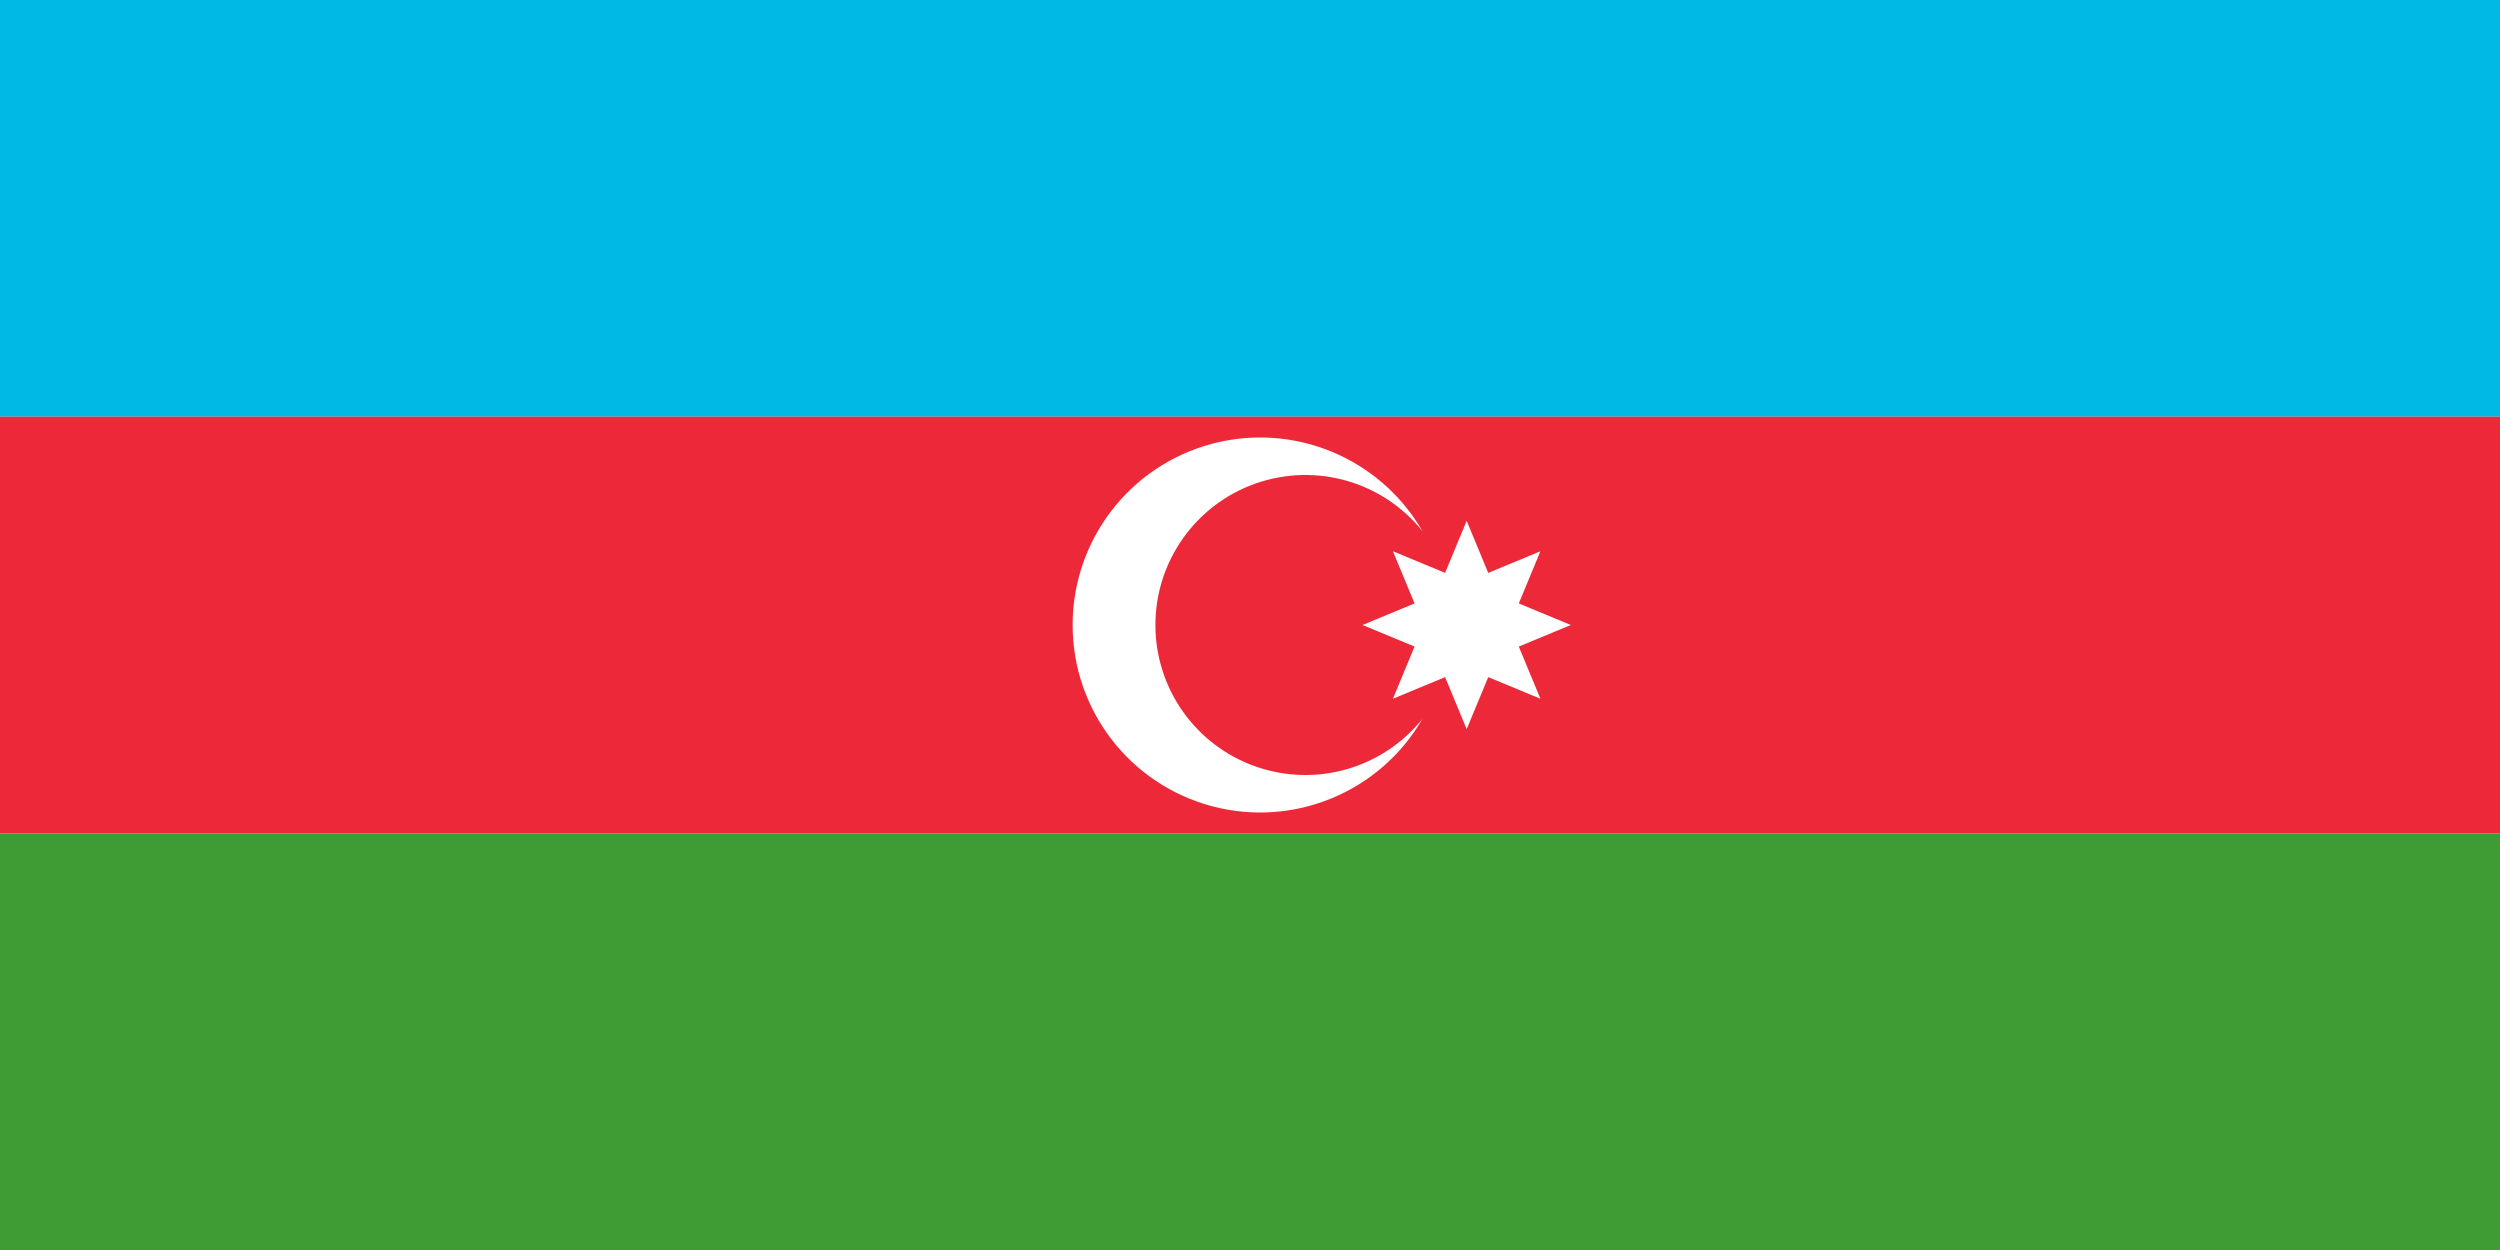
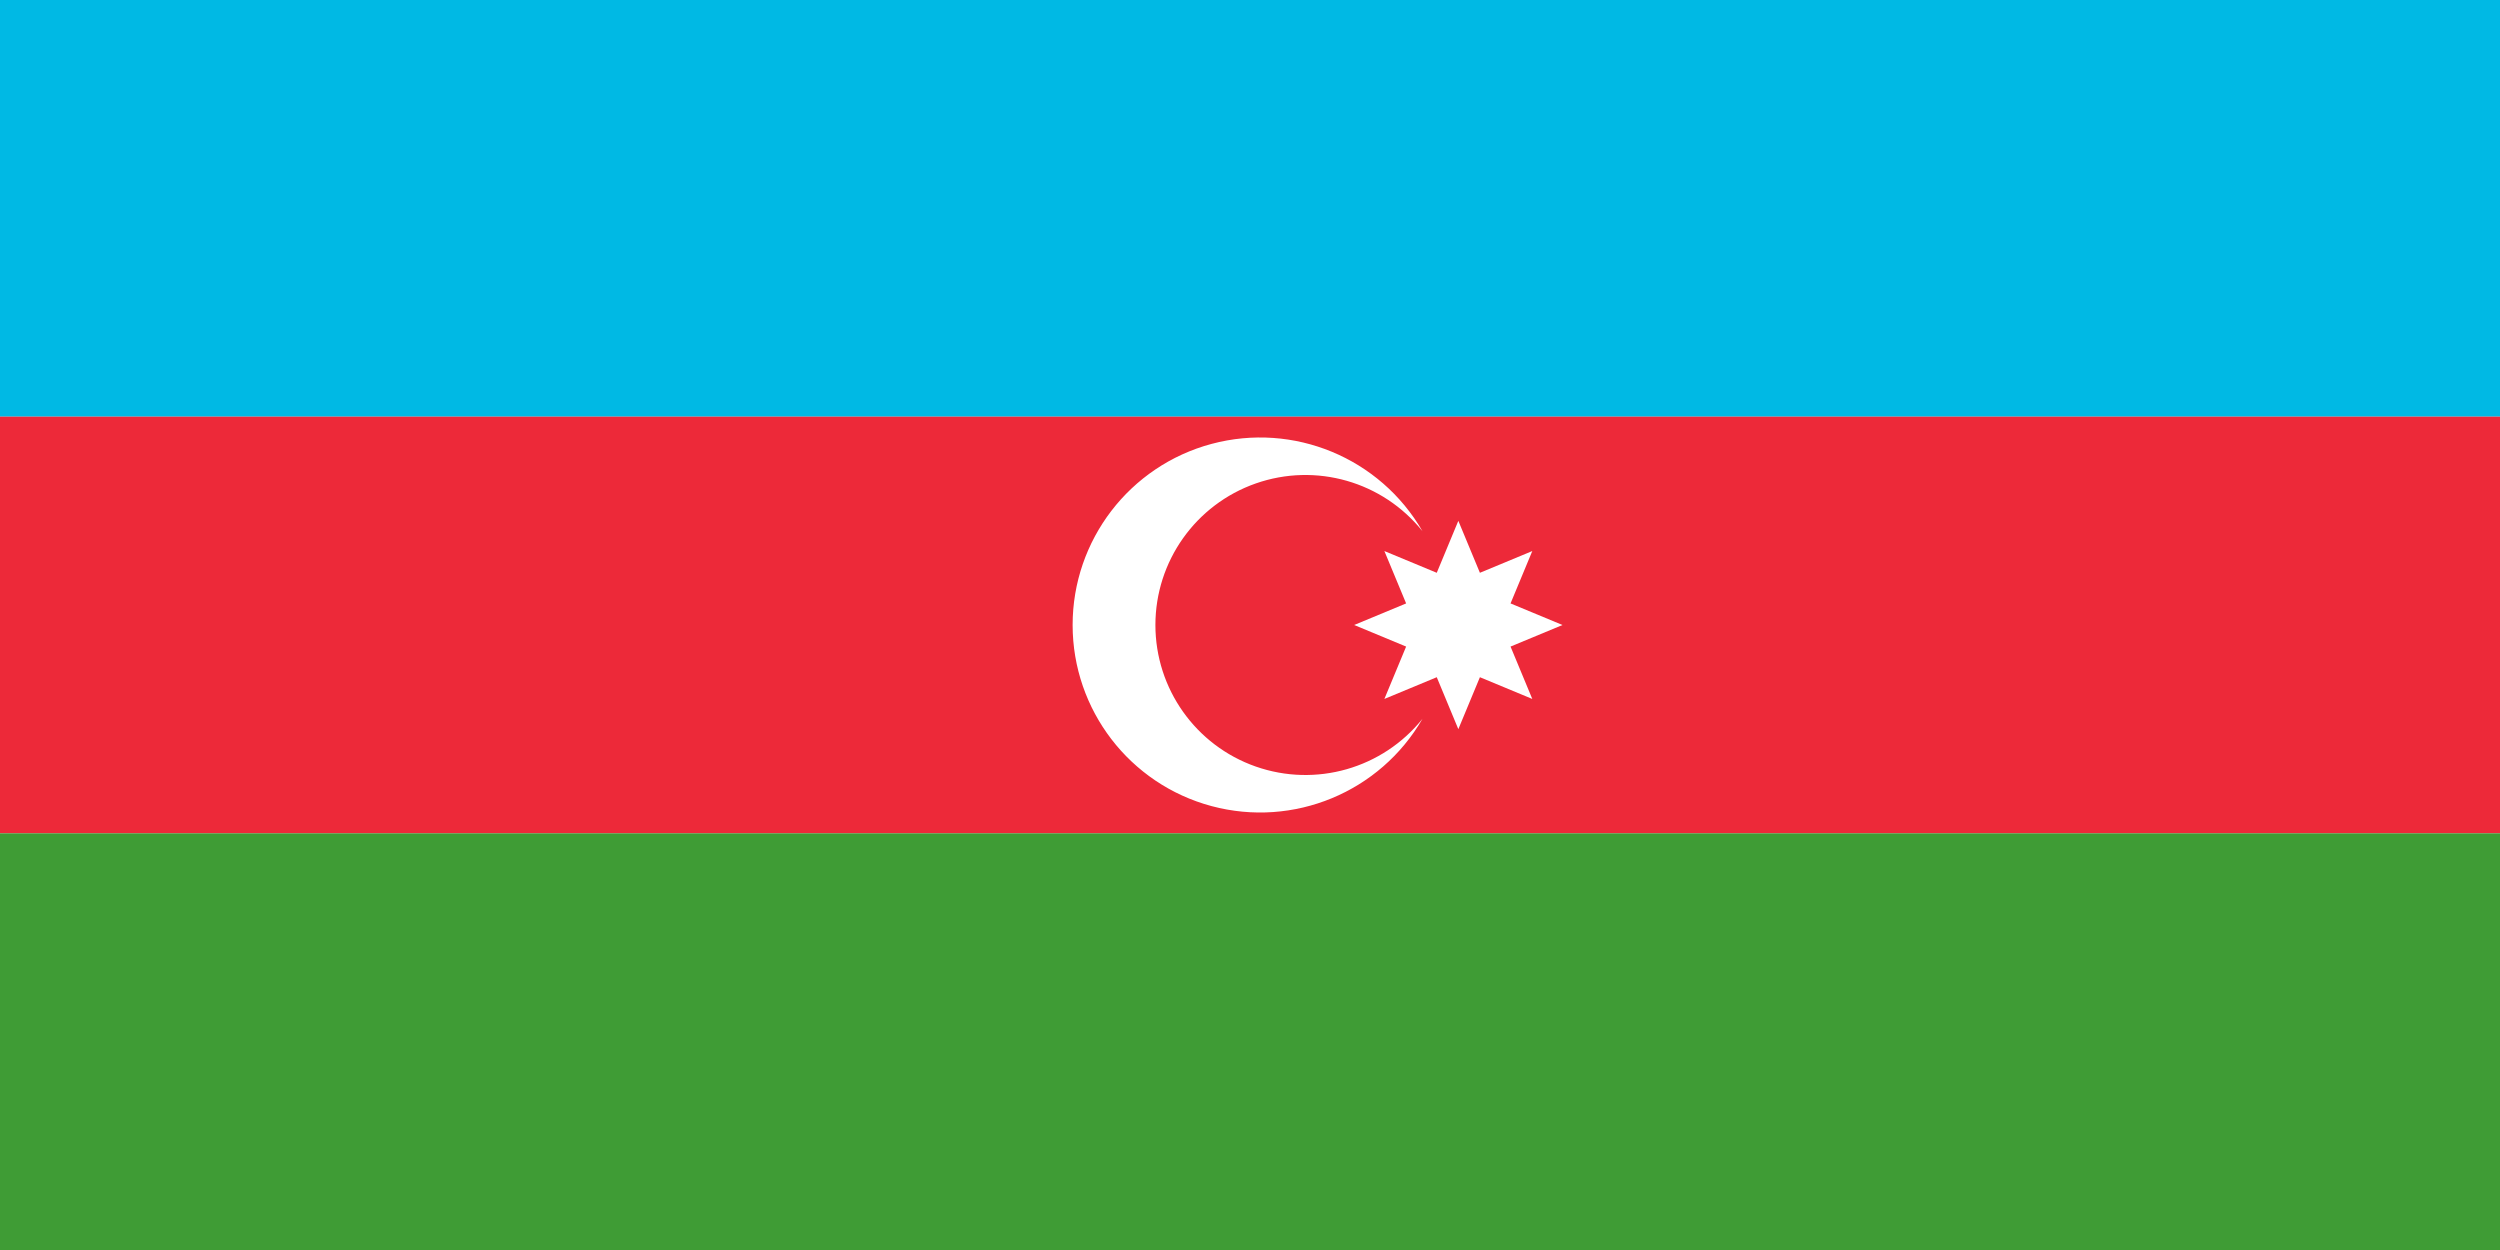
<svg xmlns="http://www.w3.org/2000/svg" width="1200" height="600" viewBox="0 0 6 3" fill="#fff">
  <path fill="#00b9e4" d="M0 0h6v1H0z" />
  <path fill="#ed2939" d="M0 1h6v1H0z" />
  <path fill="#3f9c35" d="M0 2h6v1H0z" />
-   <path d="m 9.2 -5 a 8 8 0 1 0 0 10 a 10 10 0 1 1 0 -10 z" transform="translate(3, 1.5) scale(0.045)" />
-   <polygon points="0,-500 -354,354 500,0 -354,-354 0,500 354,-354 -500,0 354,354" transform="translate(3.52, 1.5) scale(0.0005)" />
+   <path d="M3.414 1.275a.36.36 0 1 0 0 .45.45.45 0 1 1 0-.45z" />
+   <path d="M0-100-71 71 100 0-71-71 0 100 71-71-100 0 71 71" transform="translate(3.5,1.5)scale(.0025)" />
</svg>
